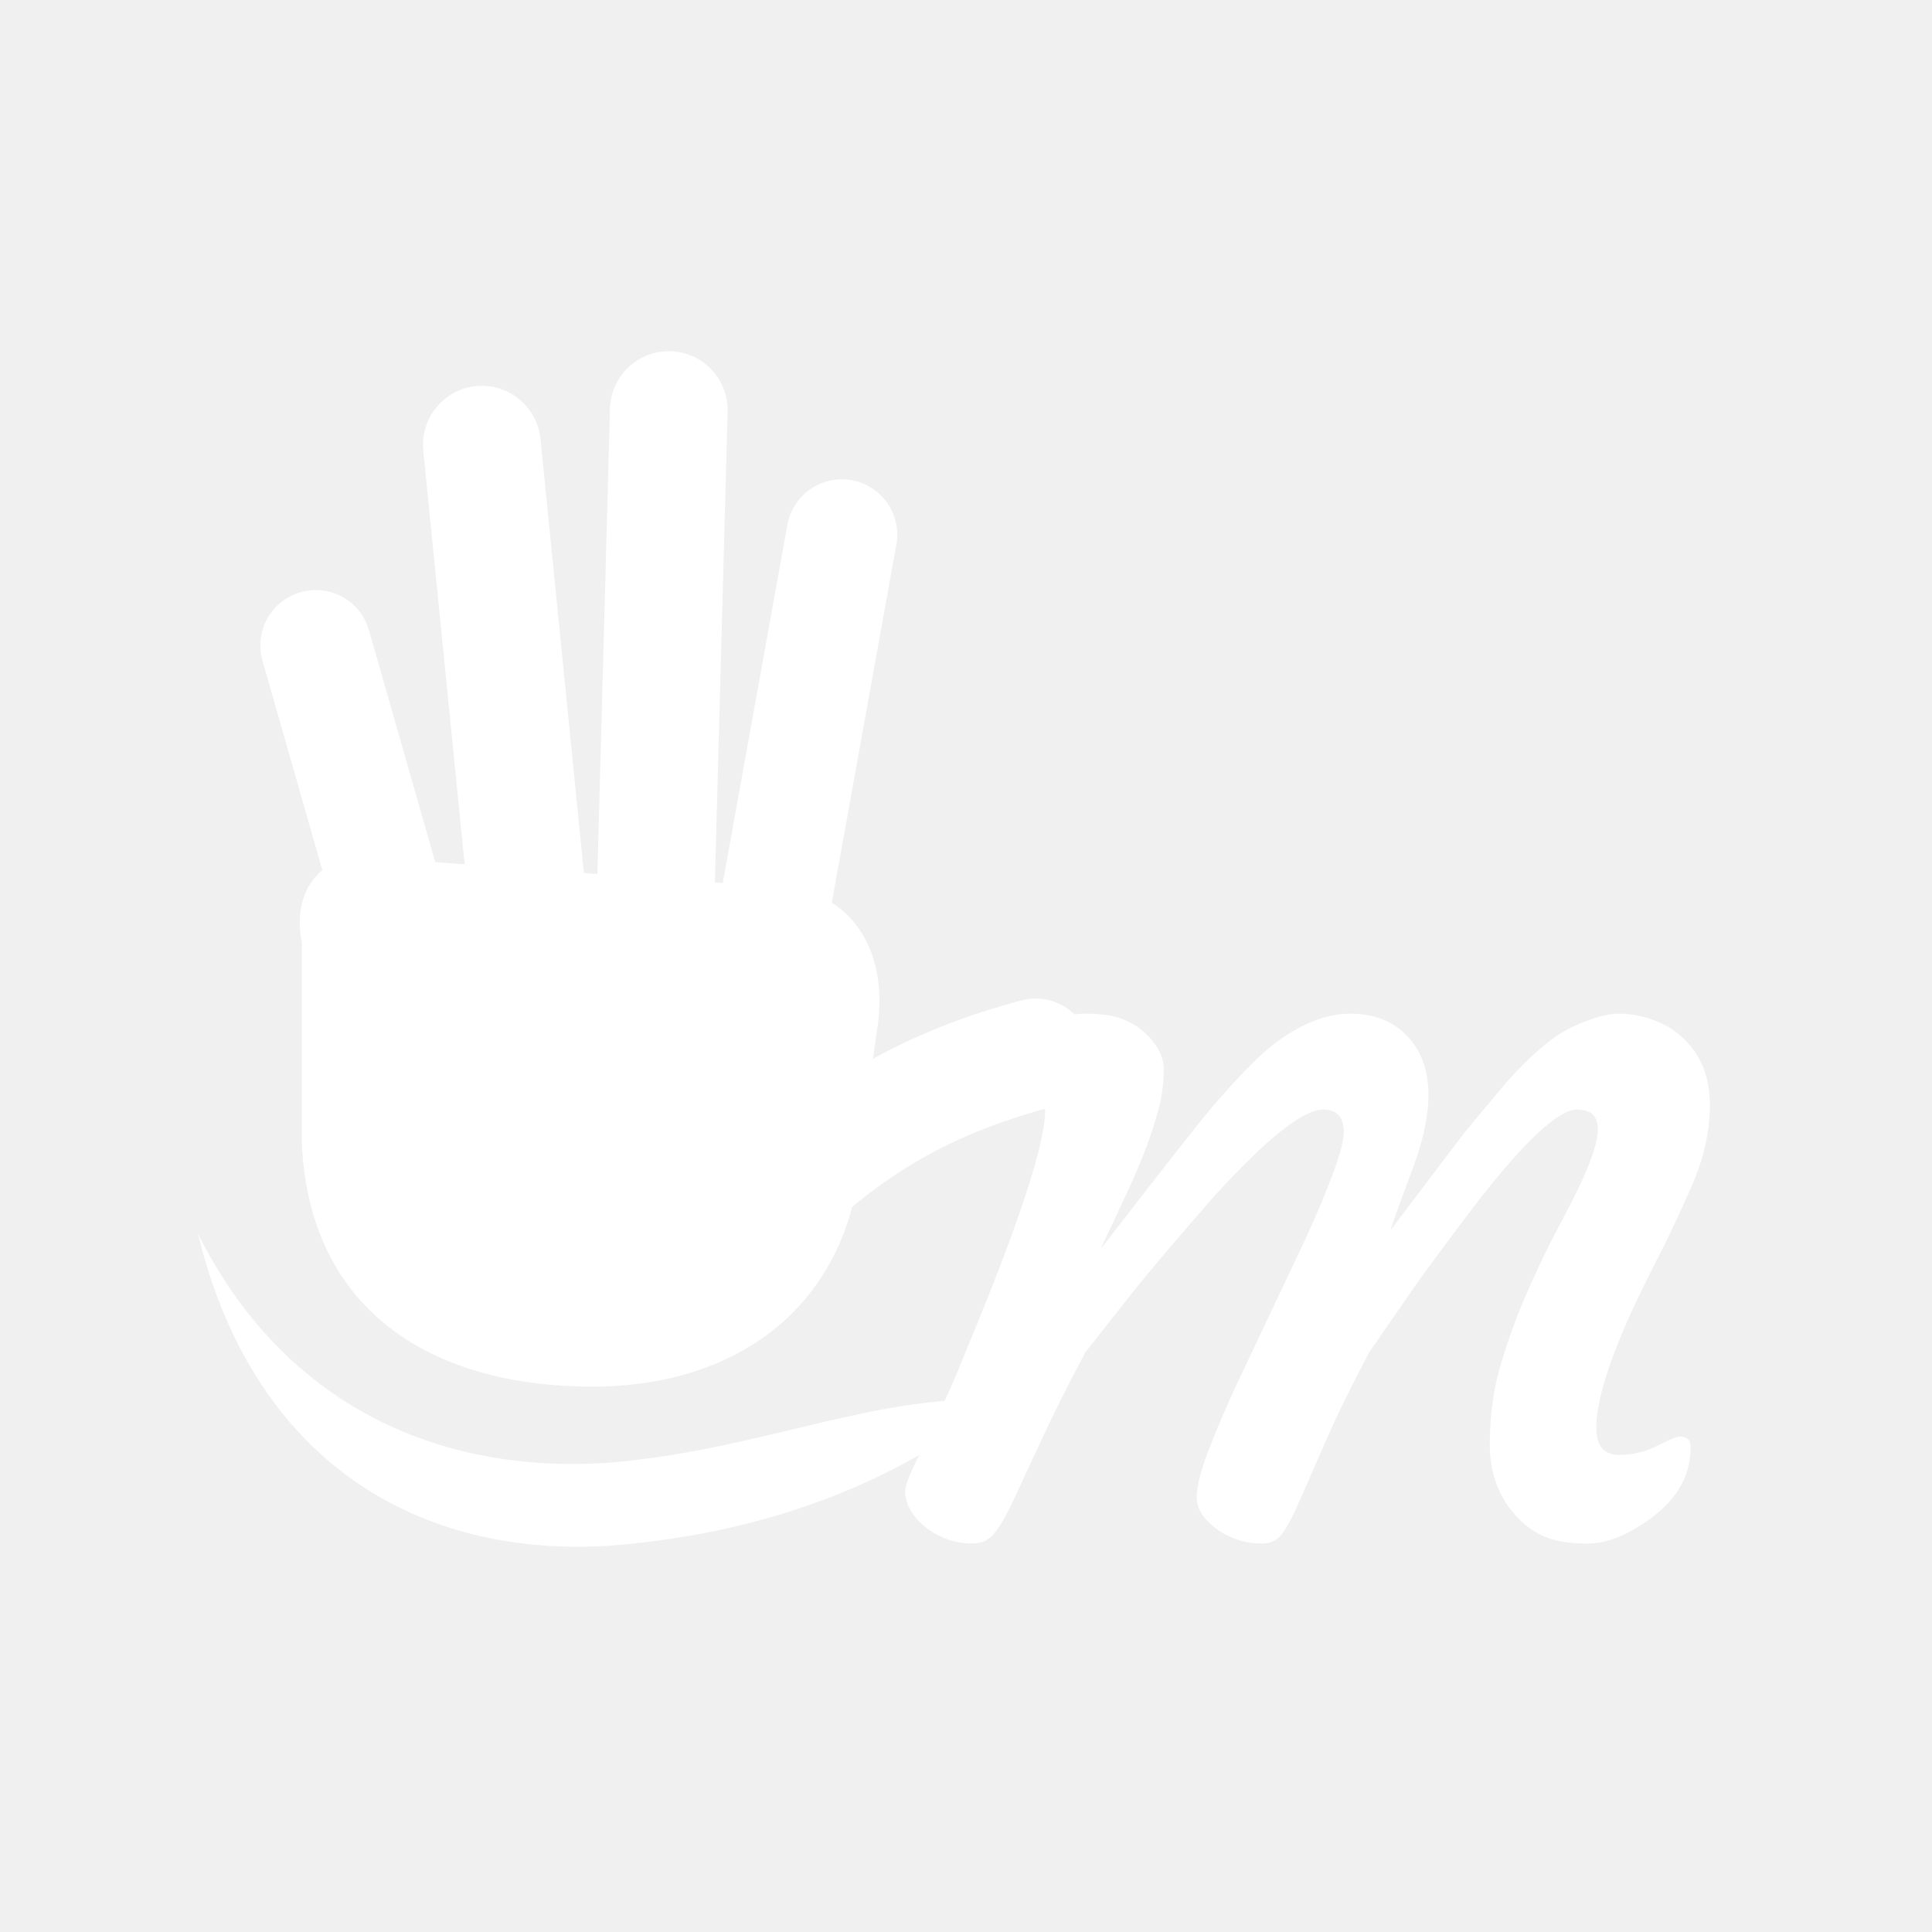
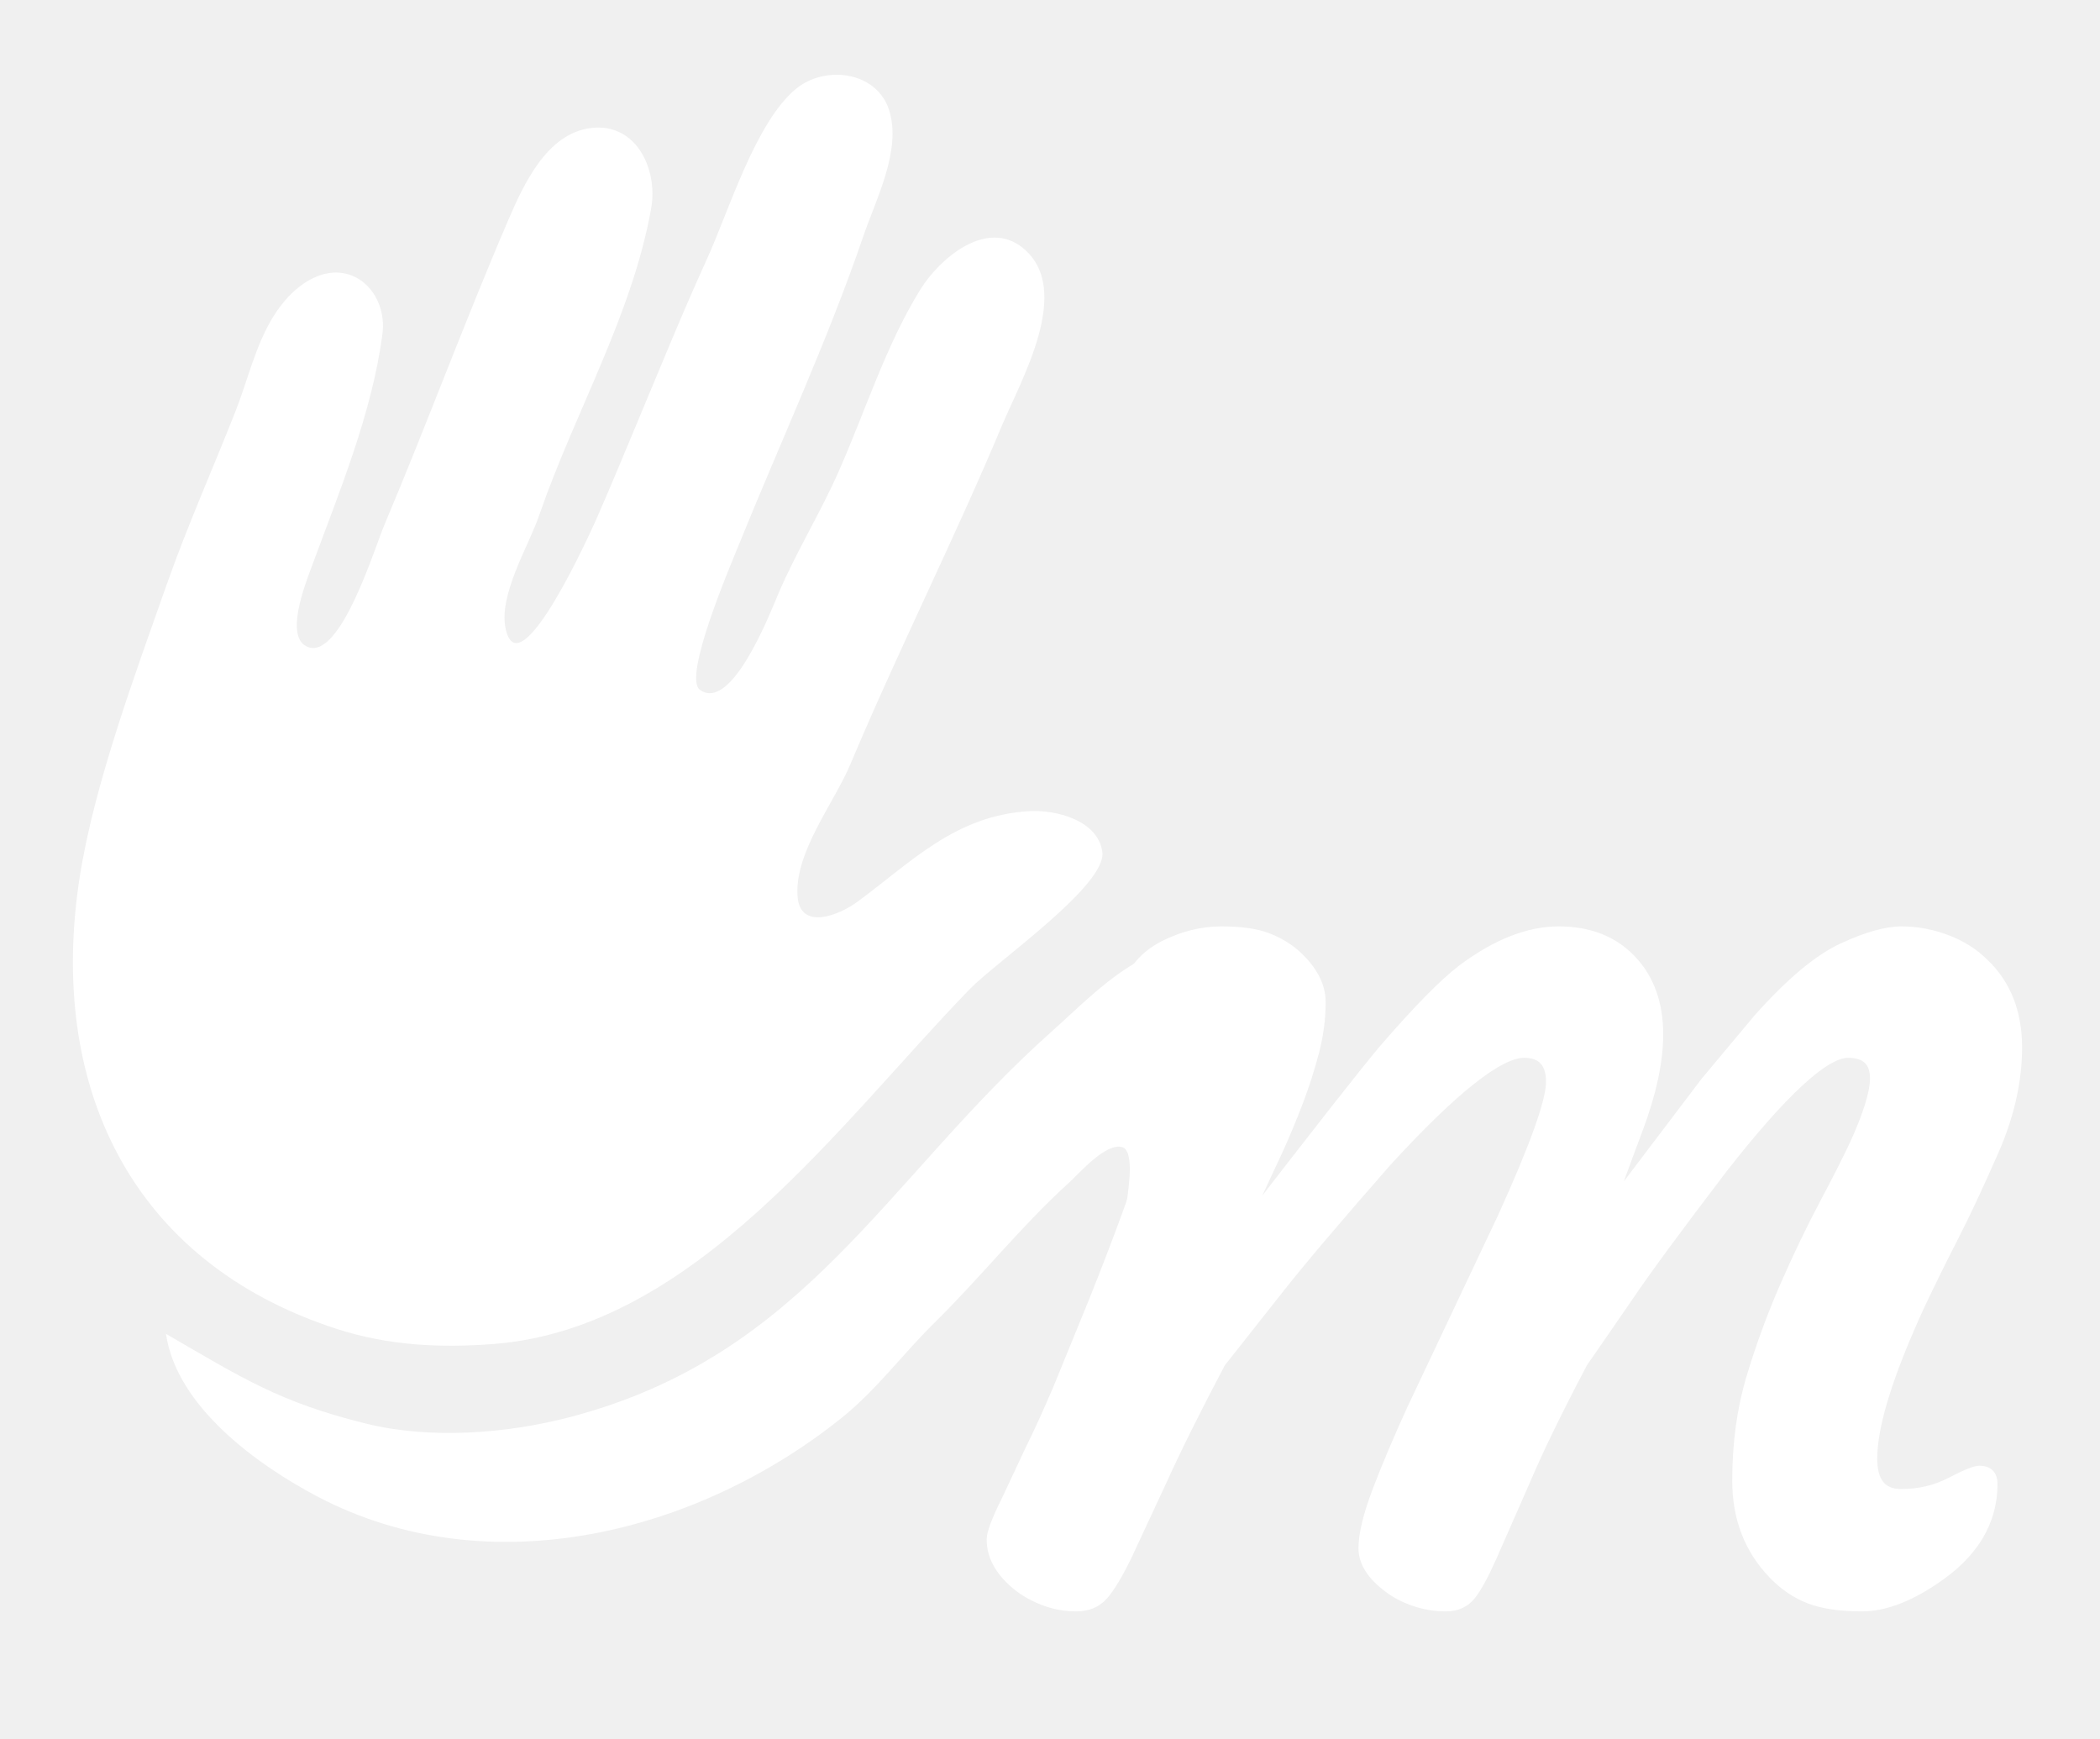
- <svg xmlns="http://www.w3.org/2000/svg" viewBox="0 0 240 240" role="img" aria-label="maca &amp; mensagem">
-   <g transform="translate(16 26) scale(0.86)">
-     <path d="M41 112L27 63" stroke="#FFFFFF" stroke-width="16" stroke-linecap="round" fill="none" />
-     <path d="M58 104L51 34" stroke="#FFFFFF" stroke-width="17" stroke-linecap="round" fill="none" />
-     <path d="M76 103L78 29" stroke="#FFFFFF" stroke-width="17" stroke-linecap="round" fill="none" />
-     <path d="M92 108L103 47" stroke="#FFFFFF" stroke-width="16" stroke-linecap="round" fill="none" />
-     <path d="M97 140 C106 132 116 126 131 122" stroke="#FFFFFF" stroke-width="16" stroke-linecap="round" fill="none" />
-     <path d="M25 106 C23 96 31 91 40 94 L95 98 C105 99 110 108 108 119 L105 142 C101 161 85 171 64 170 C41 169 26 157 25 135 Z" fill="#FFFFFF" />
-     <path d="M10 148 C22 172 44 183 70 181 C92 179 108 171 126 172 C112 183 94 191 70 193 C42 195 18 181 10 148 Z" fill="#FFFFFF" />
-     <path d="M172.50 130.04Q168.25 130.04 156.97 142.34Q148.55 151.94 144.74 156.77L138.15 165.12Q133.90 173.18 131.48 178.52L127.53 187.02Q125.99 190.17 124.85 191.45Q123.72 192.73 121.78 192.73Q119.84 192.73 118.04 192.04Q116.25 191.34 114.93 190.24Q112.15 187.90 112.15 185.12Q112.15 184.02 113.76 180.79L116.54 174.86Q117.86 172.22 119.62 168.12L123.72 158.09Q132.36 136.48 132.36 130.18Q132.36 126.81 130.16 125.20L128.70 124.18Q127.97 123.67 127.97 122.38Q127.97 121.10 128.96 119.93Q129.94 118.76 131.56 117.88Q134.85 116.19 138.18 116.19Q141.52 116.19 143.42 116.93Q145.33 117.66 146.72 118.90Q149.50 121.47 149.50 124.25Q149.50 127.03 148.77 129.85Q148.04 132.67 146.94 135.57Q145.84 138.46 144.59 141.17Q141.66 147.47 140.97 148.90Q140.27 150.33 140.56 149.96Q153.97 132.60 156.68 129.45Q162.32 122.93 165.47 120.52Q171.25 116.19 176.42 116.19Q181.58 116.19 184.66 119.42Q187.73 122.64 187.73 127.91Q187.73 132.53 185.39 138.75Q183.04 144.98 182.24 147.47L193.01 133.26L199.01 126.08Q204.43 120 208.53 118.10Q212.63 116.19 215.23 116.19Q217.83 116.19 220.36 117.15Q222.89 118.10 224.65 119.86Q228.38 123.45 228.38 129.38Q228.38 135.09 225.75 141.10Q223.11 147.10 221.13 150.95Q219.15 154.79 217.32 158.67Q211.98 170.32 211.98 175.96Q211.98 179.92 215.20 179.92Q218.27 179.92 220.80 178.60Q223.33 177.28 224.06 177.28Q225.60 177.28 225.60 178.82Q225.60 185.33 218.93 189.73Q214.47 192.73 210.77 192.73Q207.07 192.73 204.80 191.85Q202.53 190.97 200.70 189.07Q196.59 184.82 196.59 178.45Q196.59 172.08 198.21 166.73Q199.82 161.38 202.01 156.37Q204.21 151.35 206.45 147.14Q208.68 142.93 209.85 140.44Q212.20 135.31 212.20 132.89Q212.20 130.04 209.19 130.04Q205.24 130.04 194.98 143.15Q187.22 153.33 184.22 157.80L179.16 165.12Q174.92 173.18 172.64 178.52L168.91 187.02Q167.52 190.17 166.49 191.45Q165.47 192.73 163.64 192.73Q161.80 192.73 160.08 192.15Q158.36 191.56 157.12 190.61Q154.26 188.48 154.26 186.10Q154.26 183.72 155.84 179.59Q157.41 175.45 159.75 170.32L170.01 148.64Q175.50 136.56 175.50 133.30Q175.50 130.04 172.50 130.04M179.75 150.69Q179.82 150.69 179.82 150.62L179.90 150.47Q179.75 150.62 179.75 150.69" fill="#FFFFFF" />
-   </g>
+ <svg xmlns="http://www.w3.org/2000/svg" viewBox="44.0 52.0 228.3 189.0" role="img" aria-label="maca &amp; mensagem">
+   <path fill="#FFFFFF" fill-rule="evenodd" transform="translate(38.037 43.209) scale(0.55169)" d="M108.15 280.74C97.50 281.57 87.26 281.05 77.09 277.75C36.48 264.57 20.10 229.72 26.53 188.66C29.38 170.45 37.48 148.66 43.65 131.14C47.71 119.60 52.71 108.40 57.20 97.02C59.62 90.88 61.06 84.30 64.49 78.59C66.44 75.34 69.29 72.19 72.80 70.60C80.64 67.04 87.19 73.91 86.17 81.72C84.14 97.37 77.57 113.06 72.16 127.77C71.02 130.88 66.65 141.83 71.63 143.47C78.01 145.58 84.60 123.98 86.56 119.34C94.95 99.48 102.40 79.22 110.91 59.43C113.96 52.35 118.52 42.25 127.23 41.16C136.27 40.04 140.48 49.39 139.13 56.96C135.41 77.99 123.95 97.41 117.06 117.47C114.93 123.67 108.88 133.34 110.50 140.05C113.32 151.73 127.43 120.27 128.50 117.82C131.36 111.28 134.09 104.67 136.84 98.09C141.21 87.65 145.40 77.32 150.10 67.02C154.42 57.55 159.64 40.12 167.60 33.49C173.36 28.69 183.61 29.96 186.03 37.68C188.49 45.57 183.44 55.12 180.94 62.45C173.92 82.99 164.60 103.04 156.44 123.18C154.78 127.29 145.29 149.40 148.74 151.86C155.09 156.39 162.80 136.14 164.34 132.56C167.83 124.49 172.44 117.02 175.99 109.02C181.28 97.12 185.30 84.08 192.17 72.98C196.00 66.80 205.23 58.99 212.36 64.78C222.40 72.93 212.02 90.76 208.22 99.85C198.80 122.31 187.85 144.02 178.39 166.50C175.16 174.18 167.43 183.78 167.96 192.40C168.39 199.50 176.30 196.18 179.75 193.63C190.61 185.62 199.06 176.65 213.56 175.76C218.81 175.44 227.12 177.50 228.03 183.76C228.98 190.35 207.18 205.39 201.93 210.80C176.33 237.15 147.84 277.62 108.15 280.74ZM43.52 278.75C58.44 287.39 65.89 292.26 83.08 296.47C95.64 299.54 110.52 298.42 122.90 295.21C169.46 283.13 185.09 248.54 218.12 219.11C222.95 214.80 227.68 209.99 233.15 206.51C238.72 202.98 244.91 200.95 250.99 198.49C247.25 222.25 240.18 245.72 230.03 267.45C230.43 263.59 236.05 243.19 231.96 241.97C228.73 241.01 223.56 247.06 221.48 248.95C212.04 257.50 204.01 267.67 194.91 276.61C188.77 282.65 183.49 289.81 176.76 295.22C148.29 318.13 107.11 328.46 73.51 310.88C61.54 304.61 45.59 293.10 43.52 278.75Z" />
+   <path fill="#FFFFFF" stroke="#FFFFFF" stroke-width="1.0" stroke-linejoin="round" d="M209.691 166.486Q205.614 166.486 194.788 178.296Q186.704 187.505 183.049 192.145L176.722 200.159Q172.645 207.891 170.325 213.023L166.529 221.178Q165.052 224.2 163.963 225.431Q162.873 226.661 161.01 226.661Q159.147 226.661 157.425 225.993Q155.703 225.325 154.437 224.271Q151.766 222.021 151.766 219.35Q151.766 218.295 153.313 215.202L155.984 209.508Q157.249 206.978 158.937 203.041L162.873 193.41Q171.168 172.672 171.168 166.627Q171.168 163.393 169.059 161.847L167.653 160.862Q166.95 160.37 166.95 159.14Q166.95 157.91 167.899 156.785Q168.848 155.66 170.395 154.817Q173.558 153.2 176.757 153.2Q179.955 153.2 181.783 153.903Q183.611 154.606 184.947 155.801Q187.618 158.261 187.618 160.933Q187.618 163.604 186.915 166.31Q186.212 169.017 185.157 171.794Q184.103 174.57 182.908 177.171Q180.096 183.217 179.428 184.588Q178.76 185.959 179.042 185.607Q191.906 168.947 194.507 165.924Q199.92 159.667 202.943 157.348Q208.496 153.2 213.452 153.2Q218.408 153.2 221.361 156.293Q224.313 159.386 224.313 164.448Q224.313 168.876 222.064 174.852Q219.814 180.827 219.041 183.217L229.375 169.579L235.139 162.69Q240.341 156.855 244.278 155.028Q248.214 153.2 250.71 153.2Q253.205 153.2 255.631 154.114Q258.056 155.028 259.743 156.715Q263.328 160.159 263.328 165.854Q263.328 171.337 260.798 177.101Q258.267 182.866 256.369 186.556Q254.471 190.247 252.713 193.973Q247.582 205.15 247.582 210.563Q247.582 214.359 250.675 214.359Q253.627 214.359 256.052 213.093Q258.478 211.828 259.181 211.828Q260.657 211.828 260.657 213.304Q260.657 219.561 254.26 223.779Q249.972 226.661 246.422 226.661Q242.872 226.661 240.692 225.817Q238.513 224.974 236.756 223.146Q232.819 219.069 232.819 212.953Q232.819 206.837 234.366 201.705Q235.912 196.574 238.021 191.758Q240.13 186.943 242.274 182.901Q244.418 178.859 245.543 176.468Q247.793 171.548 247.793 169.228Q247.793 166.486 244.91 166.486Q241.114 166.486 231.273 179.069Q223.821 188.841 220.939 193.129L216.088 200.159Q212.011 207.891 209.832 213.023L206.247 221.178Q204.911 224.2 203.927 225.431Q202.943 226.661 201.185 226.661Q199.428 226.661 197.776 226.098Q196.124 225.536 194.929 224.622Q192.187 222.584 192.187 220.299Q192.187 218.014 193.699 214.042Q195.21 210.071 197.46 205.15L207.301 184.342Q212.573 172.743 212.573 169.614Q212.573 166.486 209.691 166.486ZM216.651 186.31Q216.721 186.31 216.721 186.24L216.791 186.099Q216.651 186.24 216.651 186.31Z" />
</svg>
